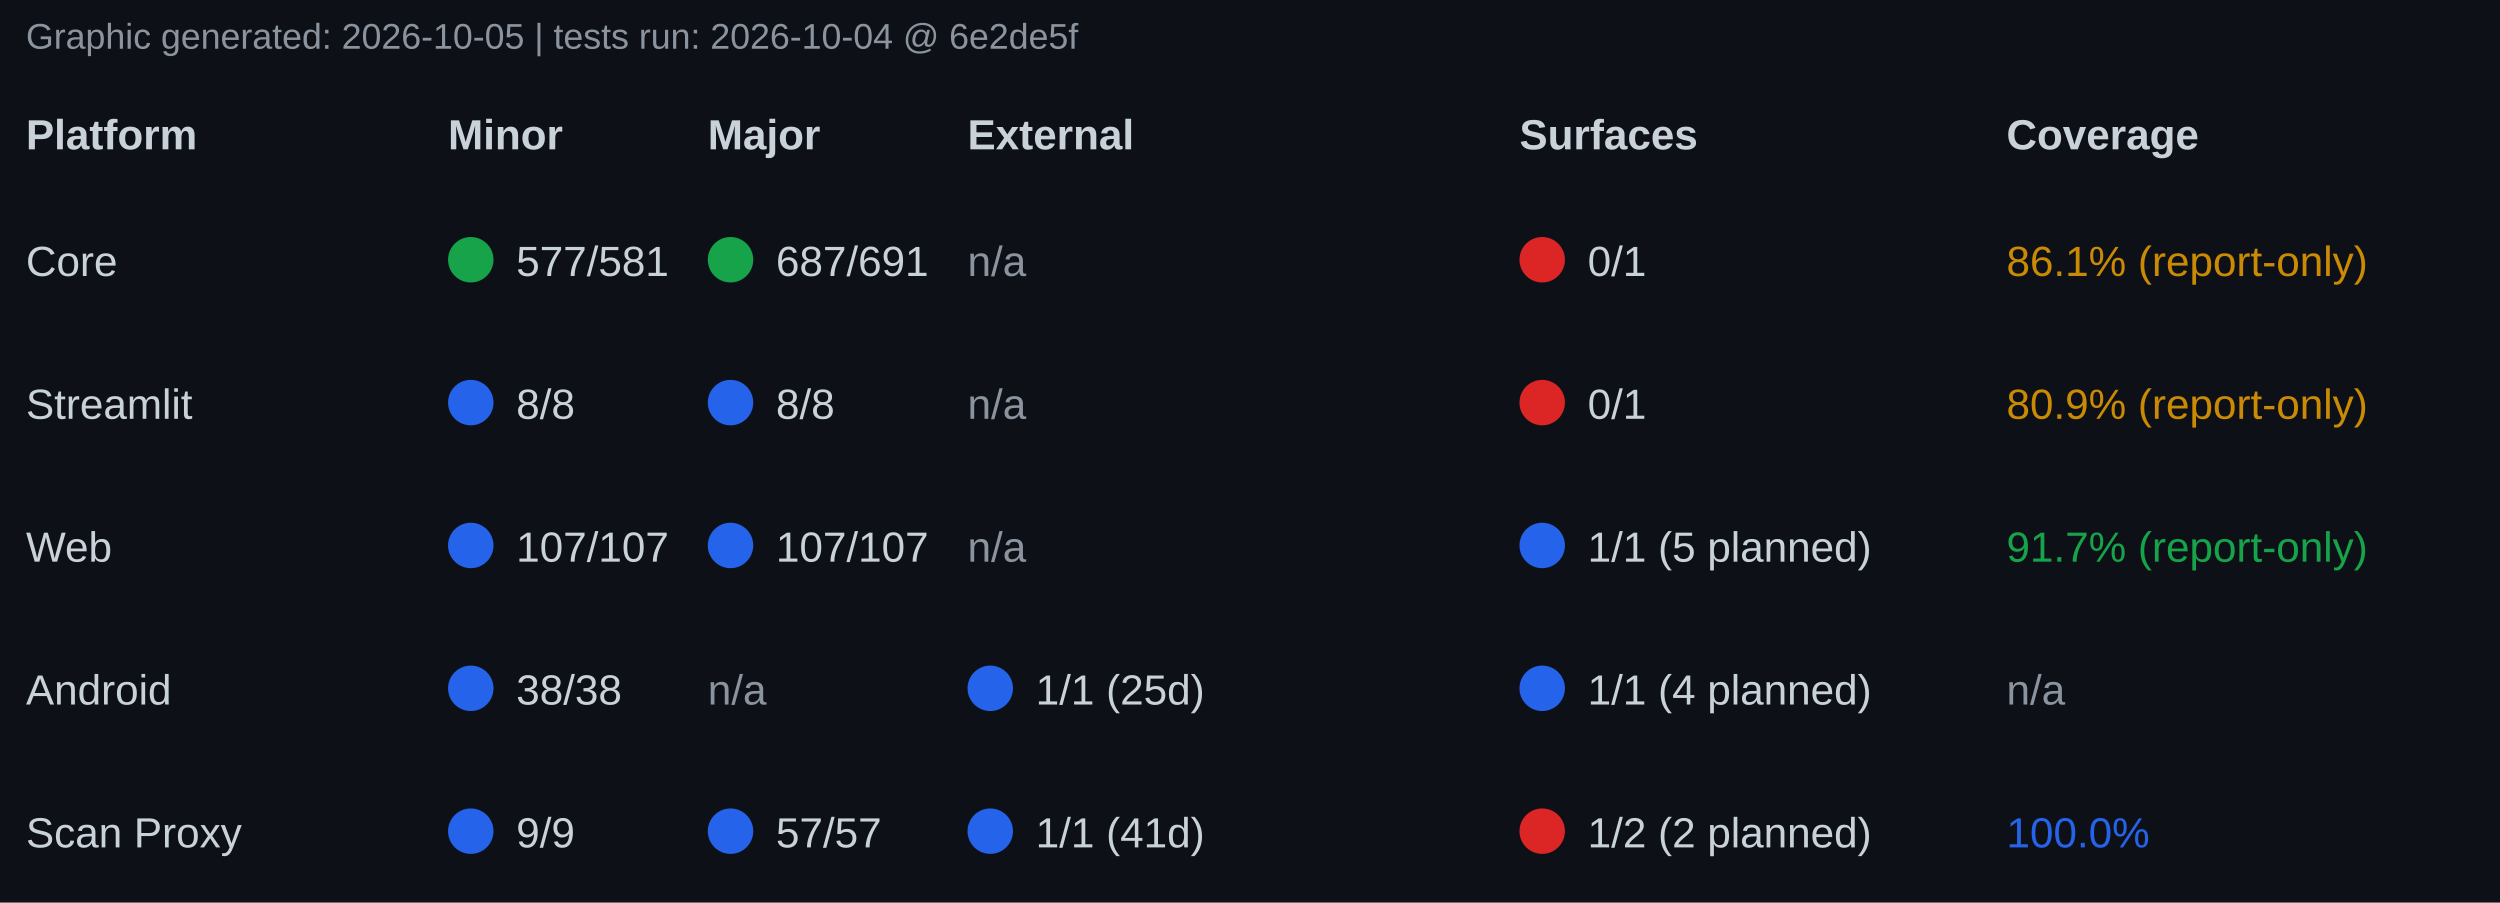
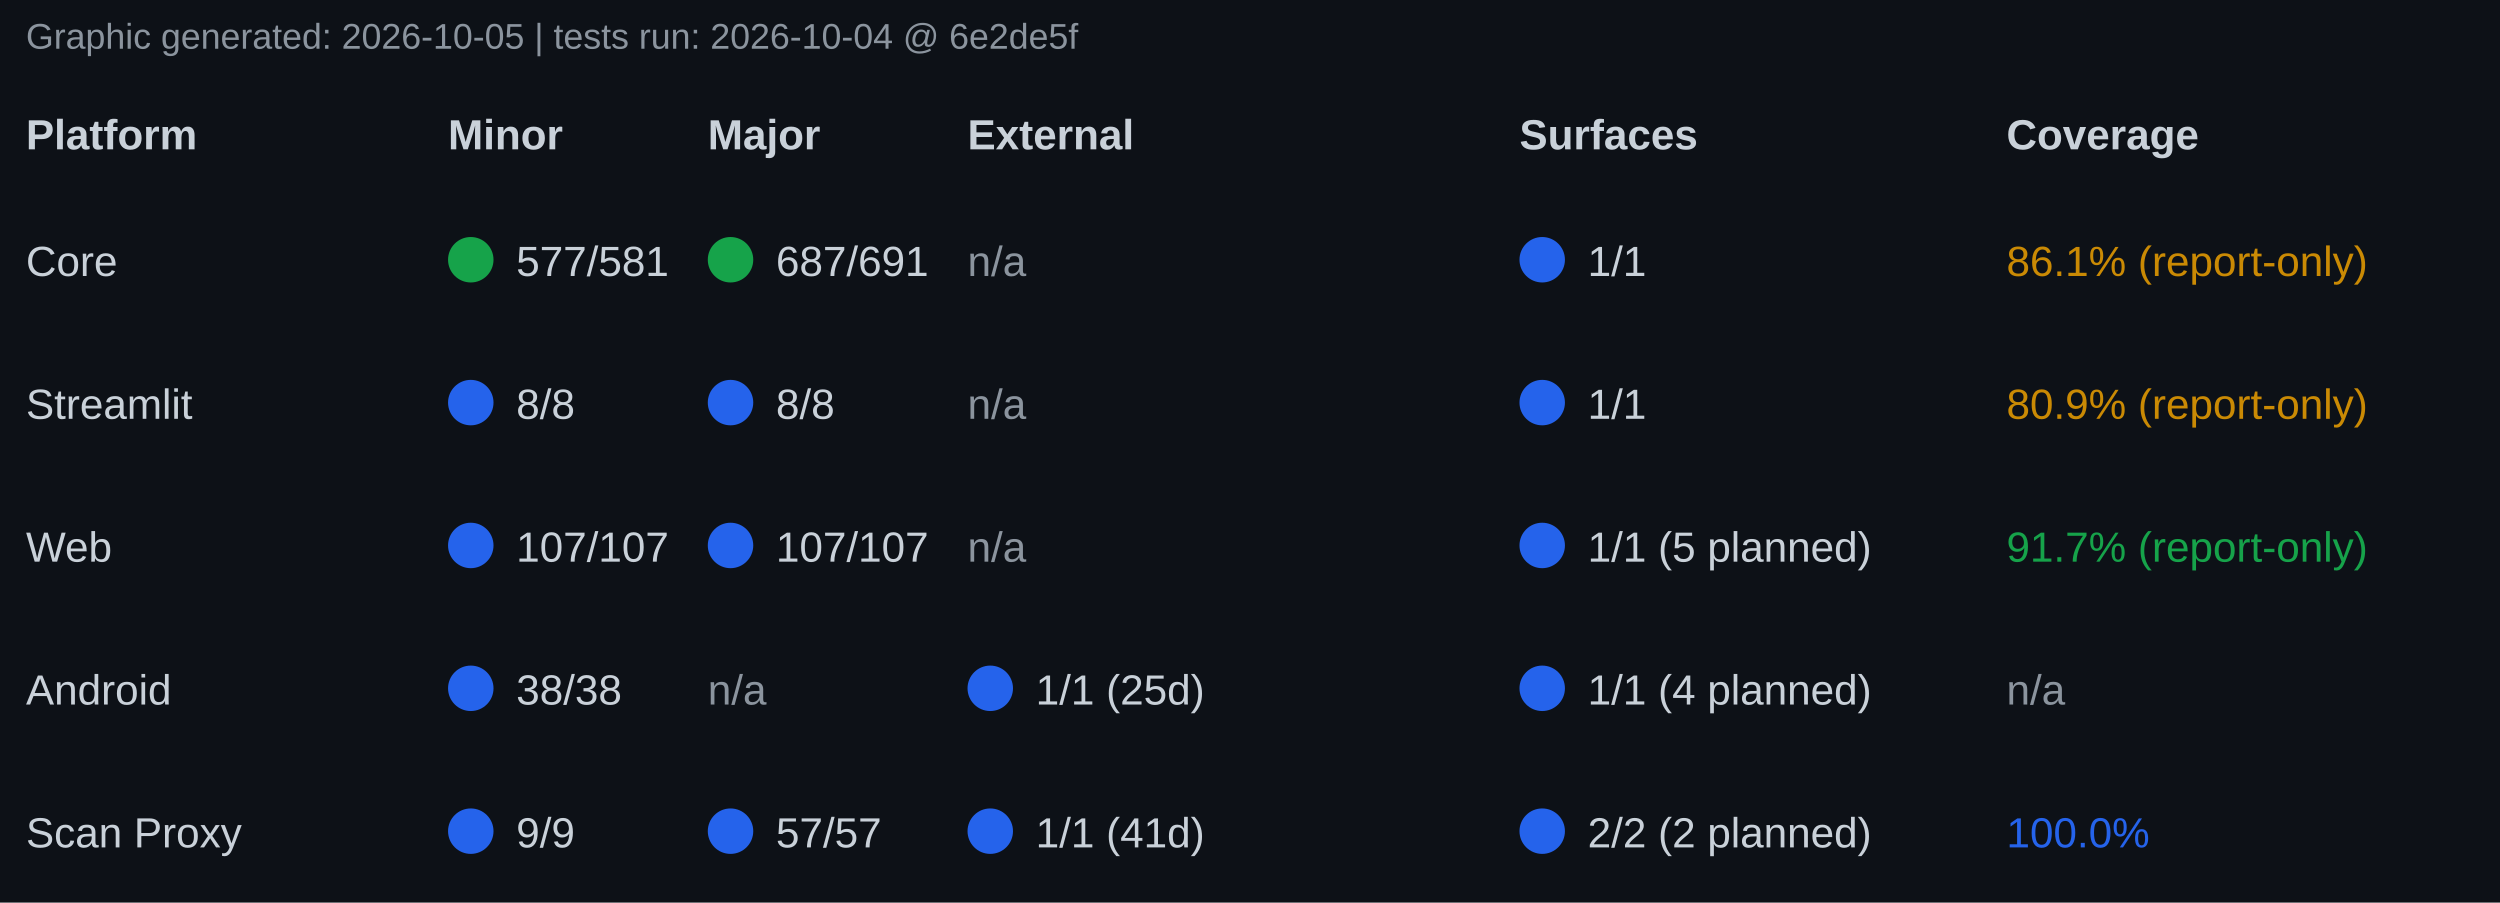
<svg xmlns="http://www.w3.org/2000/svg" width="770" height="278" font-family="Segoe UI, Arial, sans-serif" font-size="13">
  <rect x="0" y="0" width="770" height="278" fill="#0d1117" />
  <text x="8" y="15" fill="#8b949e" font-size="11">Graphic generated: 2026-10-05 | tests run: 2026-10-04 @ 6e2de5f</text>
  <text x="8" y="46" fill="#c9d1d9" font-weight="bold">Platform</text>
  <text x="138" y="46" fill="#c9d1d9" font-weight="bold">Minor</text>
  <text x="218" y="46" fill="#c9d1d9" font-weight="bold">Major</text>
  <text x="298" y="46" fill="#c9d1d9" font-weight="bold">External</text>
  <text x="468" y="46" fill="#c9d1d9" font-weight="bold">Surfaces</text>
  <text x="618" y="46" fill="#c9d1d9" font-weight="bold">Coverage</text>
  <text x="8" y="85" fill="#c9d1d9">Core</text>
  <circle cx="145" cy="80" r="7" fill="#16a34a" />
  <text x="159" y="85" fill="#c9d1d9">577/581</text>
  <circle cx="225" cy="80" r="7" fill="#16a34a" />
  <text x="239" y="85" fill="#c9d1d9">687/691</text>
  <text x="298" y="85" fill="#8b949e">n/a</text>
-   <circle cx="475" cy="80" r="7" fill="#dc2626" />
-   <text x="489" y="85" fill="#c9d1d9">0/1</text>
+   <circle cx="475" cy="80" r="7" fill="#2563eb" />
+   <text x="489" y="85" fill="#c9d1d9">1/1</text>
  <text x="618" y="85" fill="#ca8a04">86.1% (report-only)</text>
  <text x="8" y="129" fill="#c9d1d9">Streamlit</text>
  <circle cx="145" cy="124" r="7" fill="#2563eb" />
  <text x="159" y="129" fill="#c9d1d9">8/8</text>
  <circle cx="225" cy="124" r="7" fill="#2563eb" />
  <text x="239" y="129" fill="#c9d1d9">8/8</text>
  <text x="298" y="129" fill="#8b949e">n/a</text>
-   <circle cx="475" cy="124" r="7" fill="#dc2626" />
-   <text x="489" y="129" fill="#c9d1d9">0/1</text>
+   <circle cx="475" cy="124" r="7" fill="#2563eb" />
+   <text x="489" y="129" fill="#c9d1d9">1/1</text>
  <text x="618" y="129" fill="#ca8a04">80.9% (report-only)</text>
  <text x="8" y="173" fill="#c9d1d9">Web</text>
  <circle cx="145" cy="168" r="7" fill="#2563eb" />
  <text x="159" y="173" fill="#c9d1d9">107/107</text>
  <circle cx="225" cy="168" r="7" fill="#2563eb" />
  <text x="239" y="173" fill="#c9d1d9">107/107</text>
  <text x="298" y="173" fill="#8b949e">n/a</text>
  <circle cx="475" cy="168" r="7" fill="#2563eb" />
  <text x="489" y="173" fill="#c9d1d9">1/1 (5 planned)</text>
  <text x="618" y="173" fill="#16a34a">91.7% (report-only)</text>
  <text x="8" y="217" fill="#c9d1d9">Android</text>
  <circle cx="145" cy="212" r="7" fill="#2563eb" />
  <text x="159" y="217" fill="#c9d1d9">38/38</text>
  <text x="218" y="217" fill="#8b949e">n/a</text>
  <circle cx="305" cy="212" r="7" fill="#2563eb" />
  <text x="319" y="217" fill="#c9d1d9">1/1 (25d)</text>
  <circle cx="475" cy="212" r="7" fill="#2563eb" />
  <text x="489" y="217" fill="#c9d1d9">1/1 (4 planned)</text>
  <text x="618" y="217" fill="#8b949e">n/a</text>
  <text x="8" y="261" fill="#c9d1d9">Scan Proxy</text>
  <circle cx="145" cy="256" r="7" fill="#2563eb" />
  <text x="159" y="261" fill="#c9d1d9">9/9</text>
  <circle cx="225" cy="256" r="7" fill="#2563eb" />
  <text x="239" y="261" fill="#c9d1d9">57/57</text>
  <circle cx="305" cy="256" r="7" fill="#2563eb" />
  <text x="319" y="261" fill="#c9d1d9">1/1 (41d)</text>
-   <circle cx="475" cy="256" r="7" fill="#dc2626" />
-   <text x="489" y="261" fill="#c9d1d9">1/2 (2 planned)</text>
+   <circle cx="475" cy="256" r="7" fill="#2563eb" />
+   <text x="489" y="261" fill="#c9d1d9">2/2 (2 planned)</text>
  <text x="618" y="261" fill="#2563eb">100.0%</text>
</svg>
